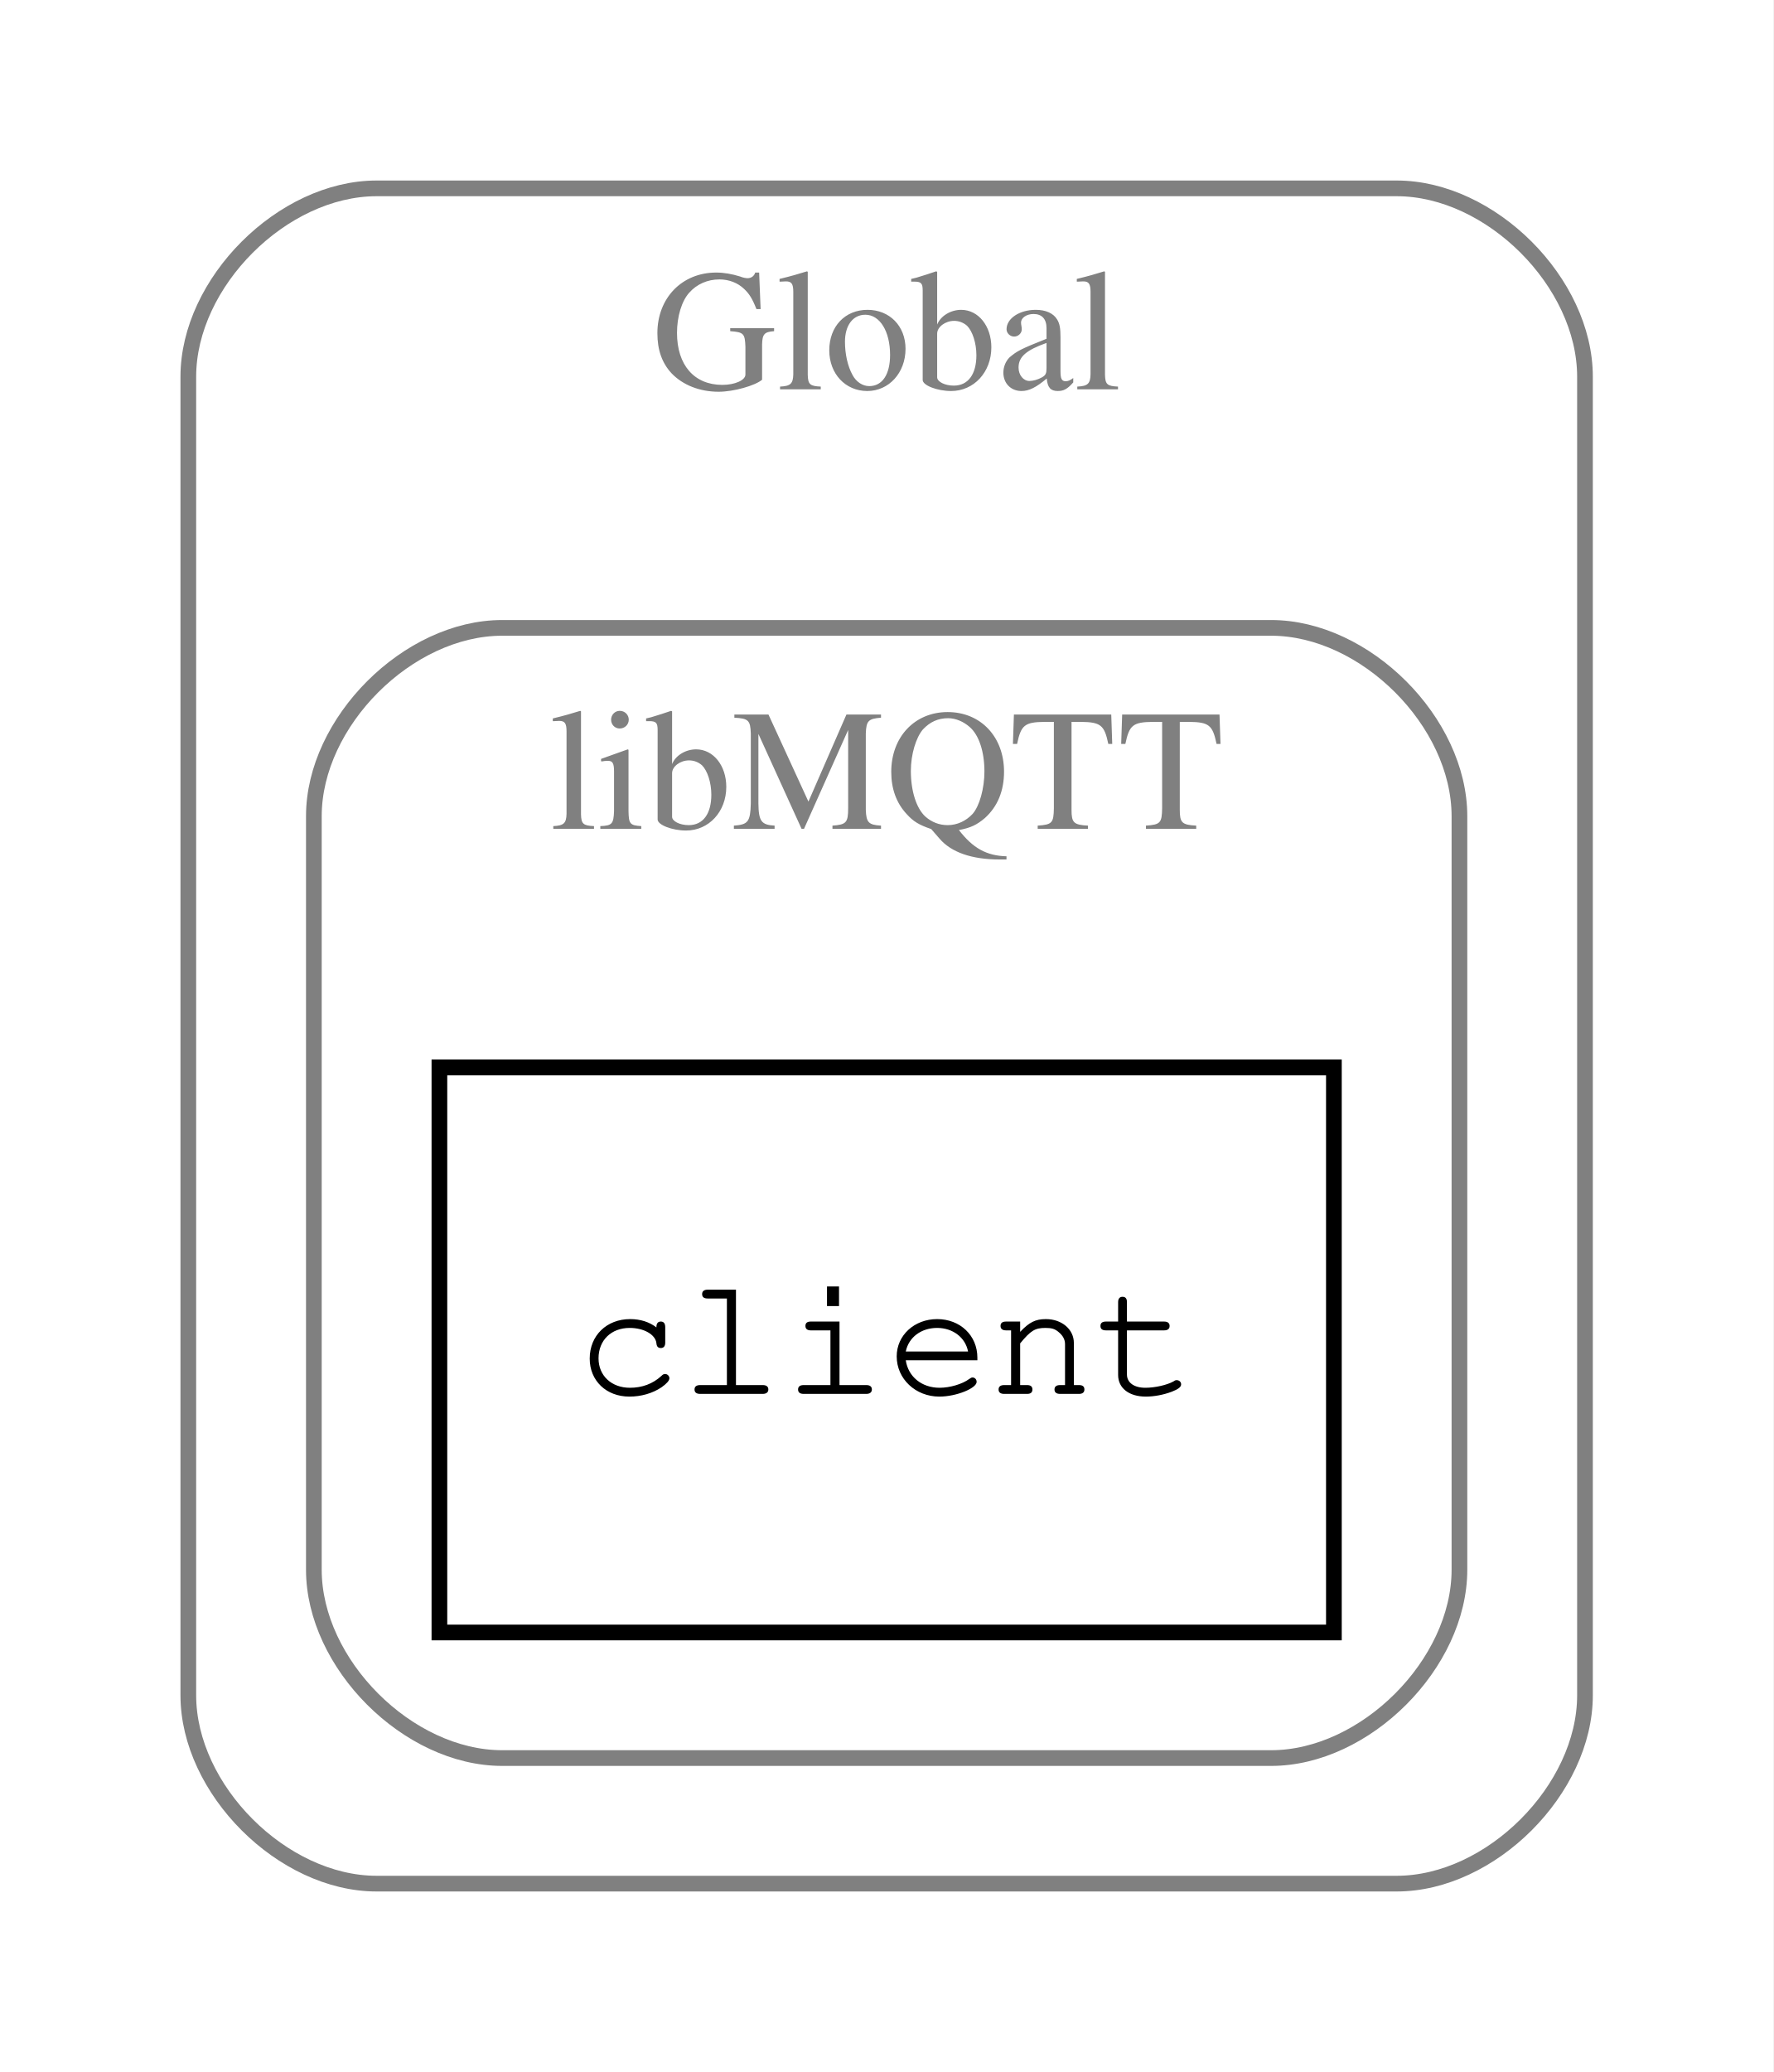
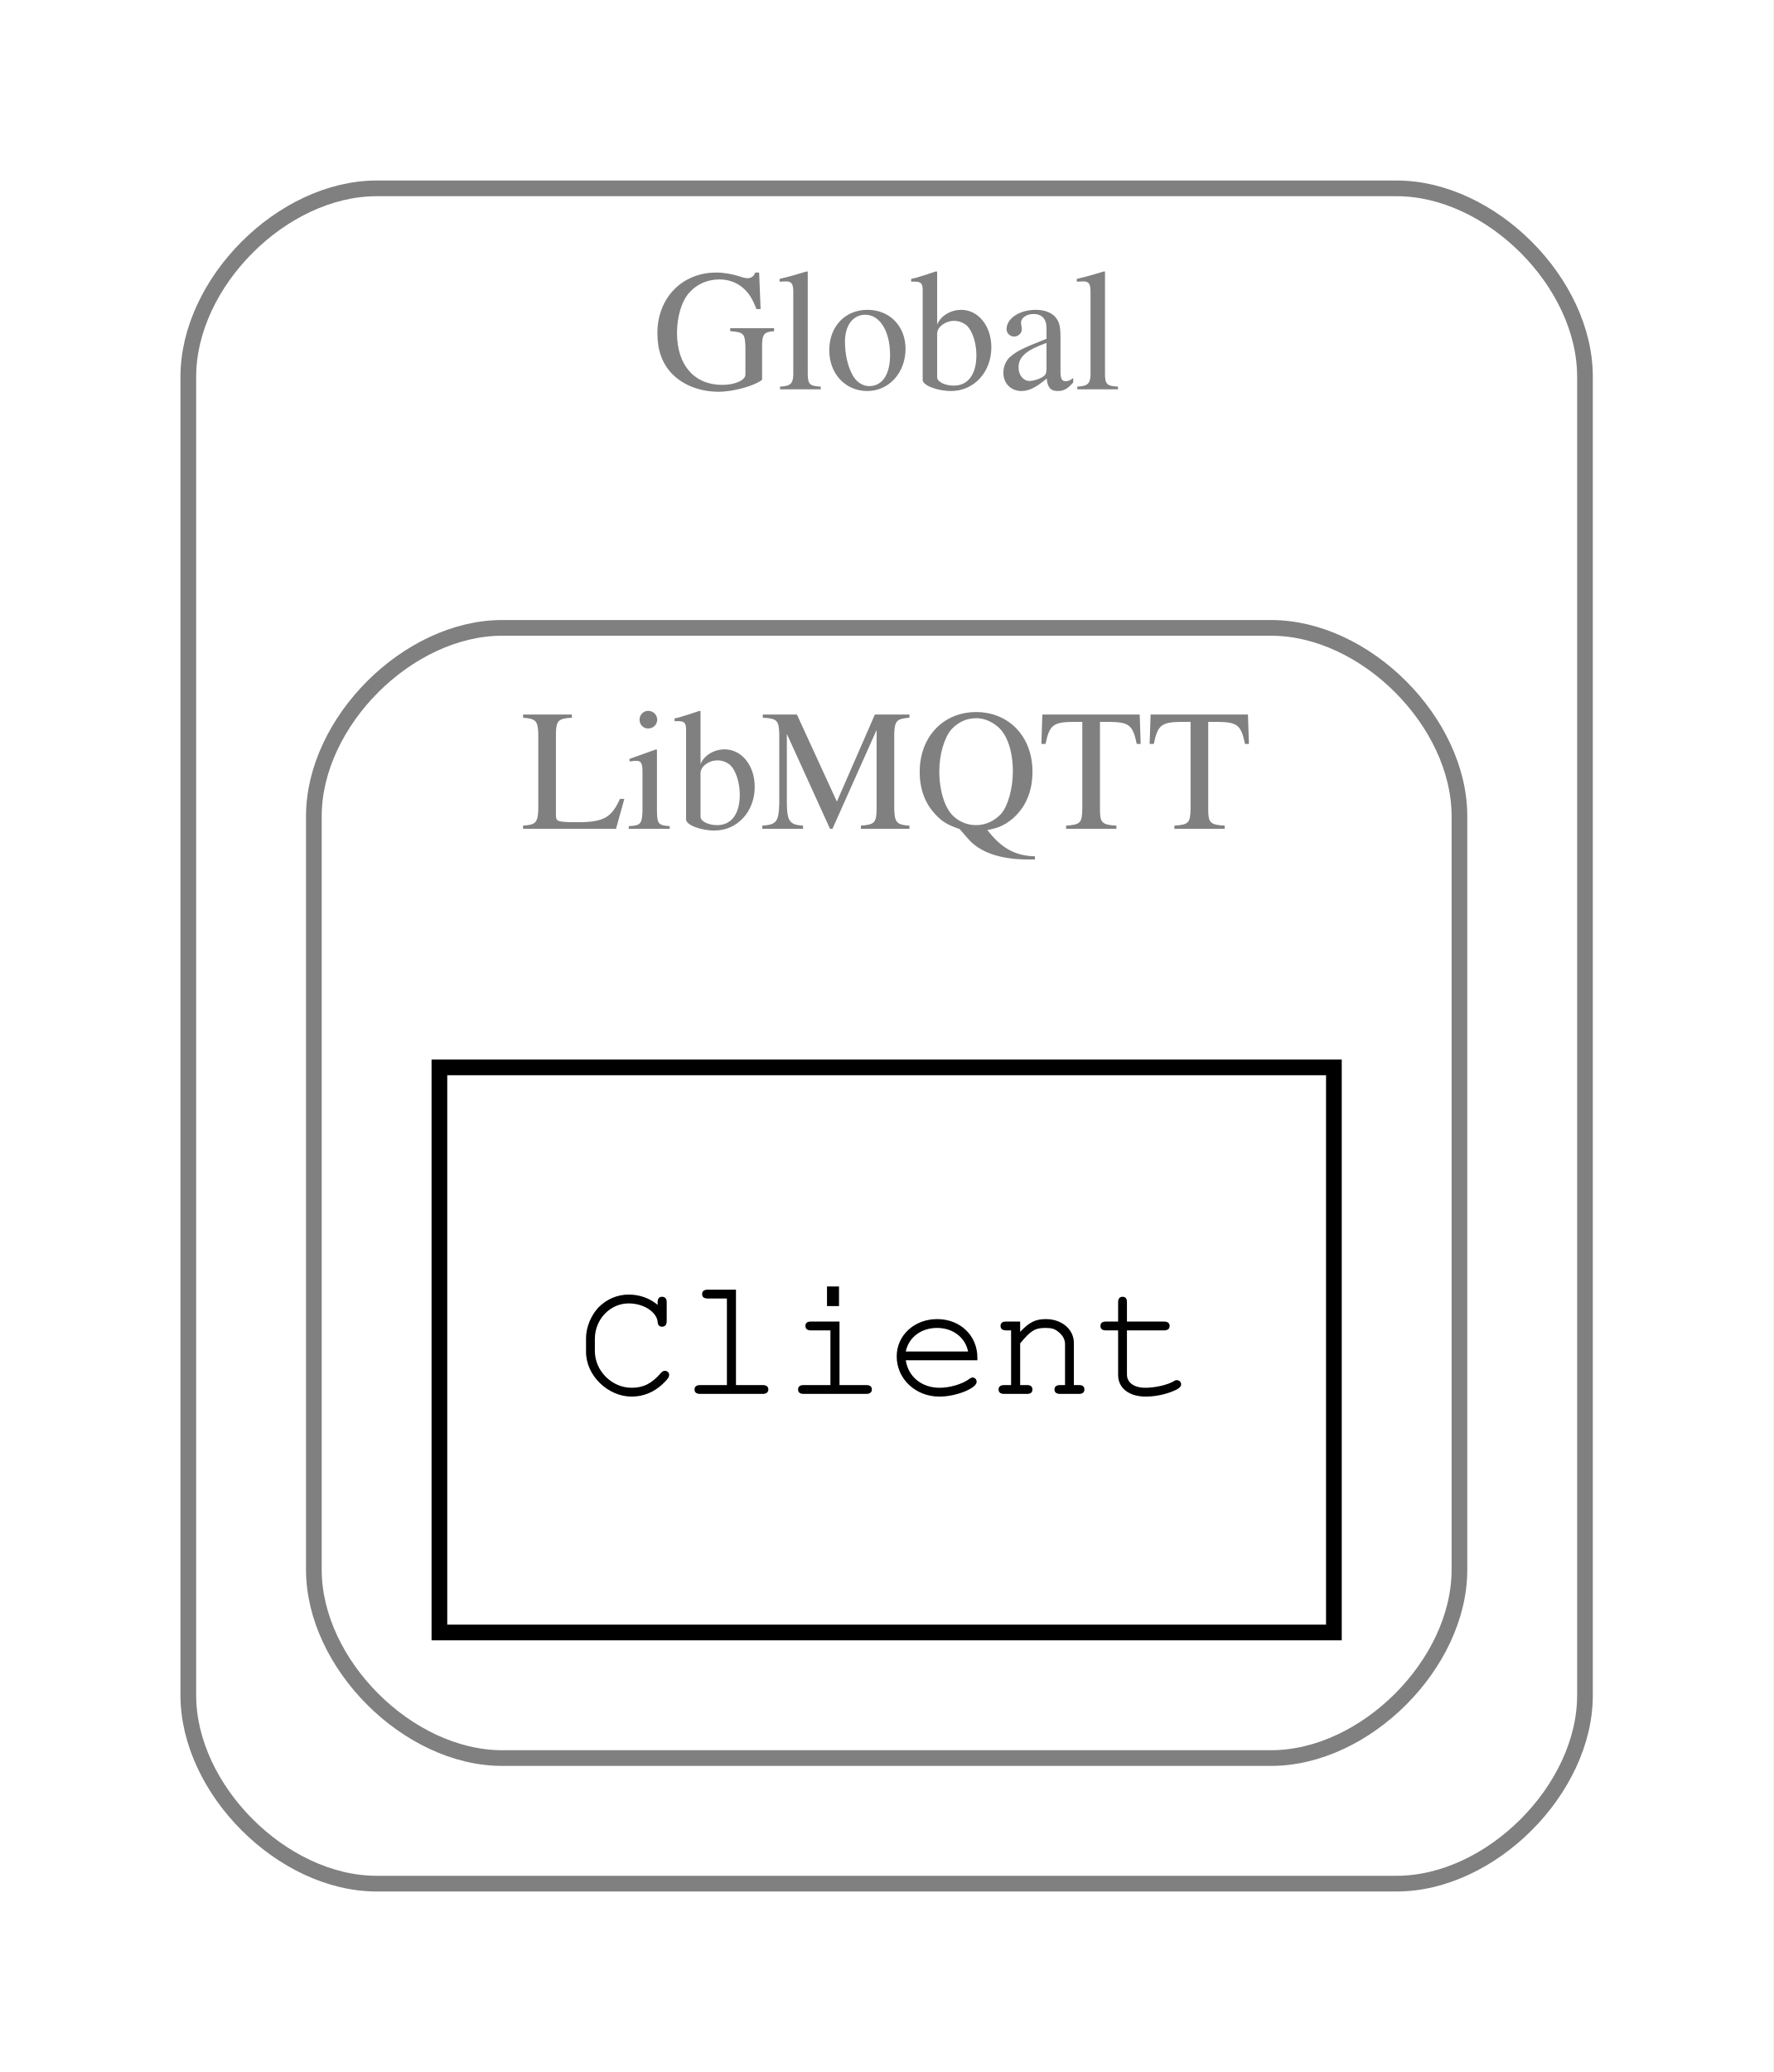
<svg xmlns="http://www.w3.org/2000/svg" width="113pt" height="132pt" viewBox="0.00 0.00 113.00 132.00">
  <g id="graph0" class="graph" transform="scale(1 1) rotate(0) translate(4 128)">
    <polygon fill="white" stroke="none" points="-4,4 -4,-128 109,-128 109,4 -4,4" />
    <g id="clust1" class="cluster">
      <path fill="none" stroke="gray" d="M20,-8C20,-8 85,-8 85,-8 91,-8 97,-14 97,-20 97,-20 97,-104 97,-104 97,-110 91,-116 85,-116 85,-116 20,-116 20,-116 14,-116 8,-110 8,-104 8,-104 8,-20 8,-20 8,-14 14,-8 20,-8" />
      <text text-anchor="middle" x="52.5" y="-103.2" font-family="Times,serif" font-size="11.00" fill="gray">Global</text>
    </g>
    <g id="clust2" class="cluster">
      <path fill="none" stroke="gray" d="M28,-16C28,-16 77,-16 77,-16 83,-16 89,-22 89,-28 89,-28 89,-76 89,-76 89,-82 83,-88 77,-88 77,-88 28,-88 28,-88 22,-88 16,-82 16,-76 16,-76 16,-28 16,-28 16,-22 22,-16 28,-16" />
-       <text text-anchor="middle" x="52.5" y="-75.2" font-family="Times,serif" font-size="11.00" fill="gray">libMQTT</text>
+       <text text-anchor="middle" x="52.5" y="-75.2" font-family="Times,serif" font-size="11.00" fill="gray">LibMQTT</text>
    </g>
    <g id="node1" class="node">
      <polygon fill="none" stroke="black" points="81,-60 24,-60 24,-24 81,-24 81,-60" />
-       <text text-anchor="middle" x="52.5" y="-39.2" font-family="Courier,monospace" font-size="11.00">client</text>
+       <text text-anchor="middle" x="52.5" y="-39.2" font-family="Courier,monospace" font-size="11.00">Client</text>
    </g>
  </g>
</svg>
